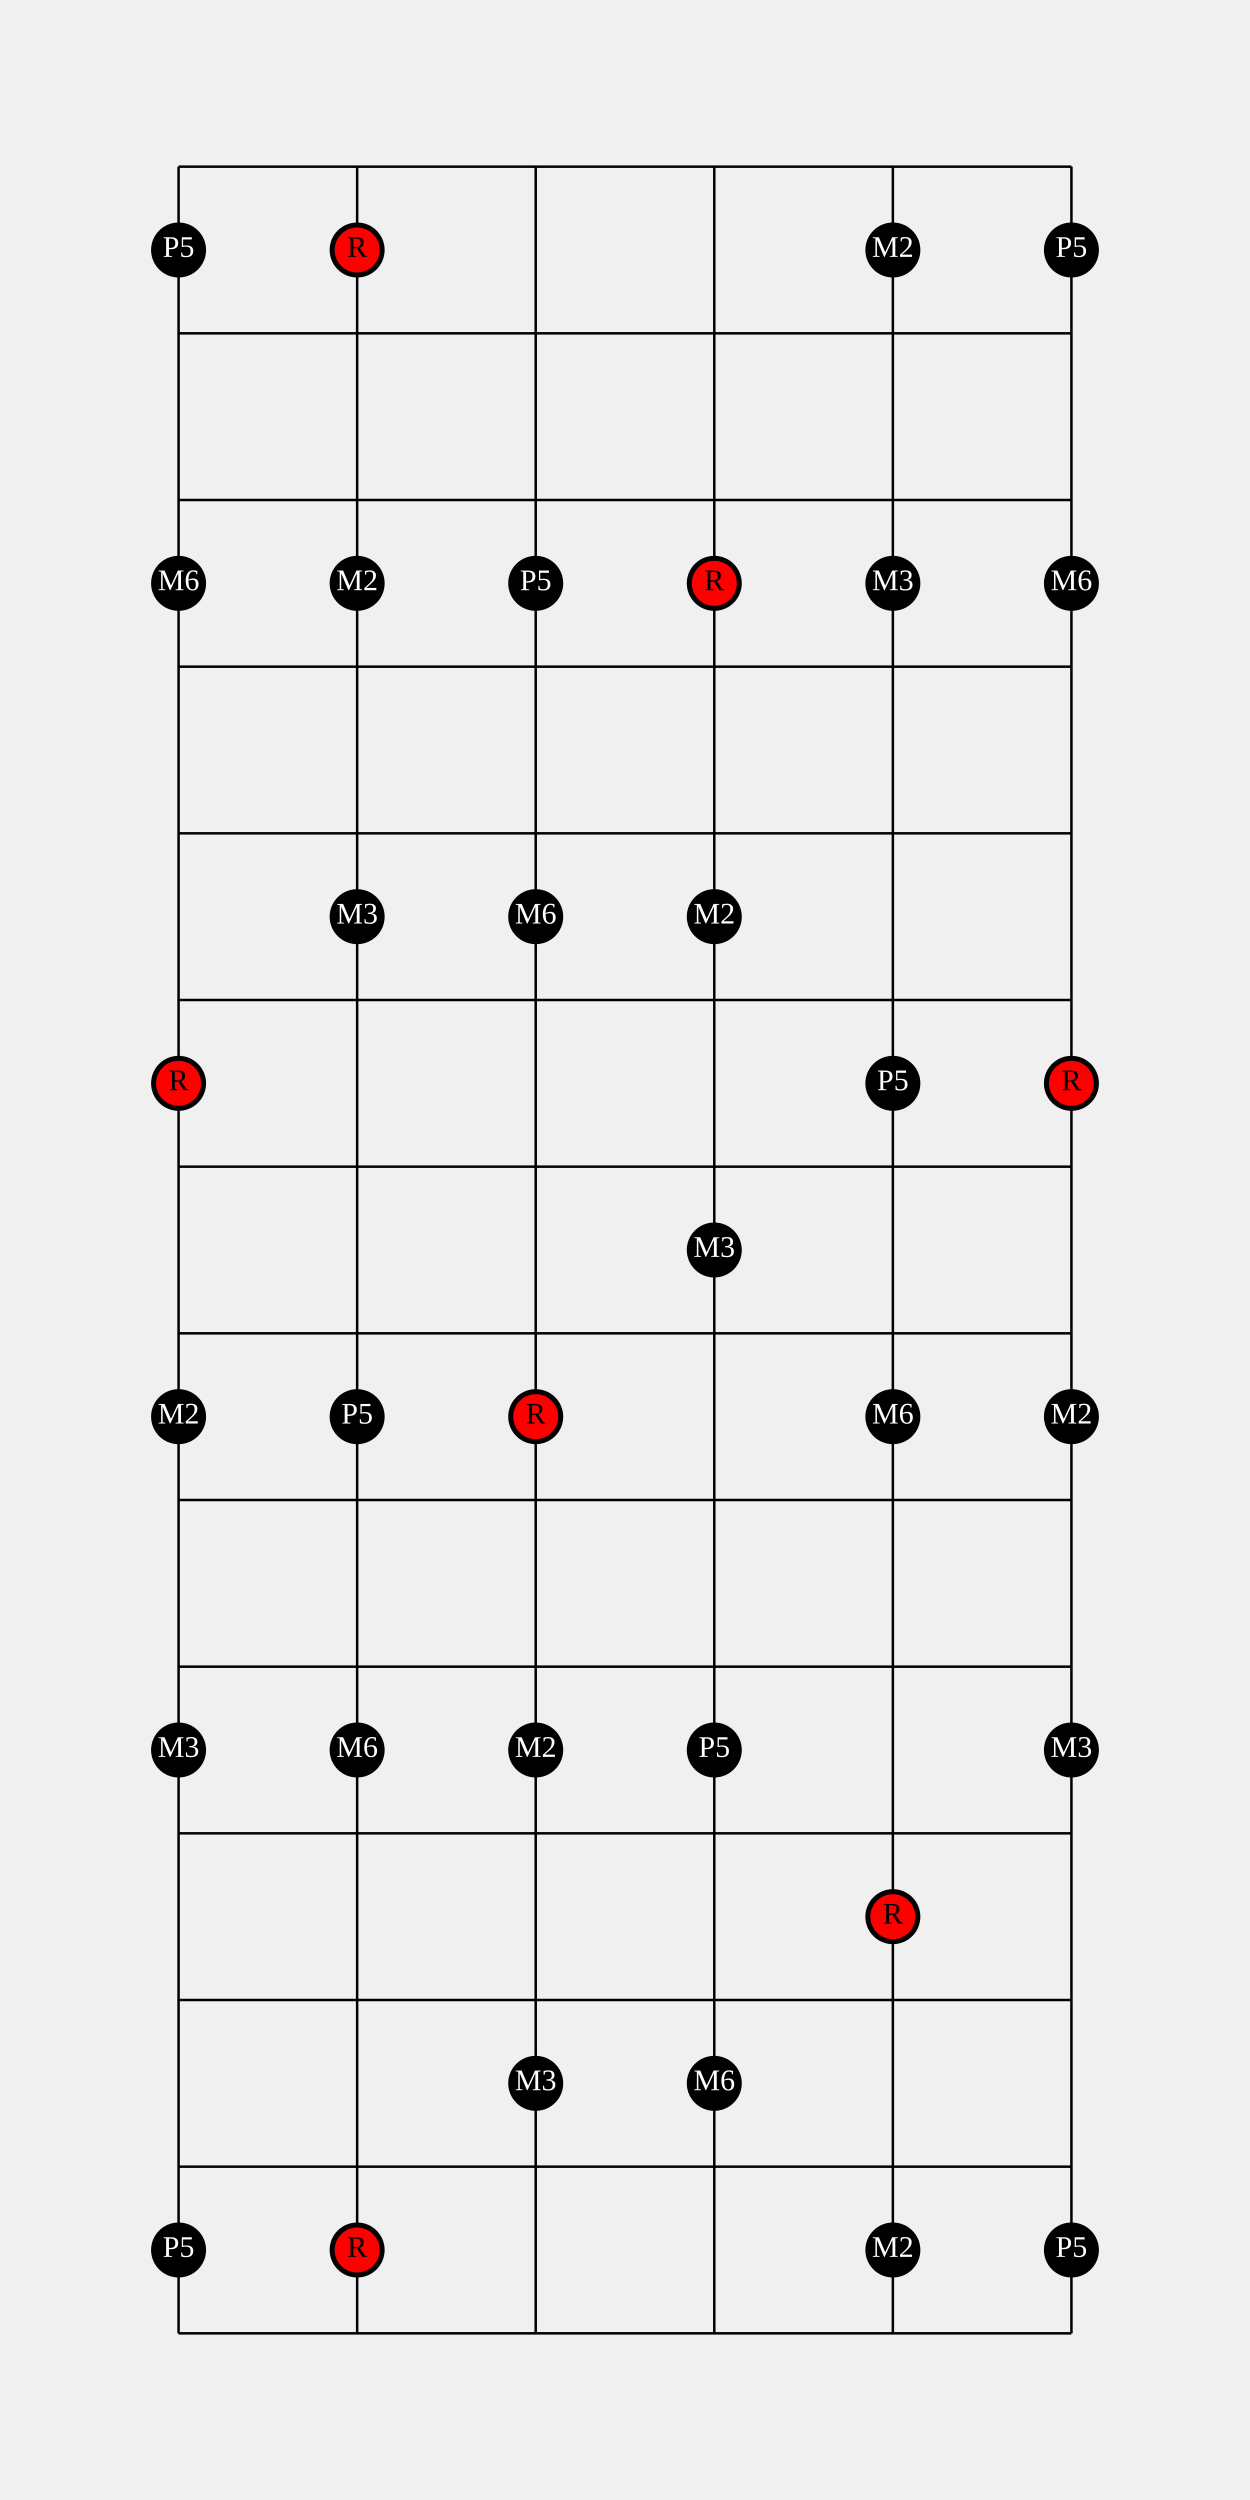
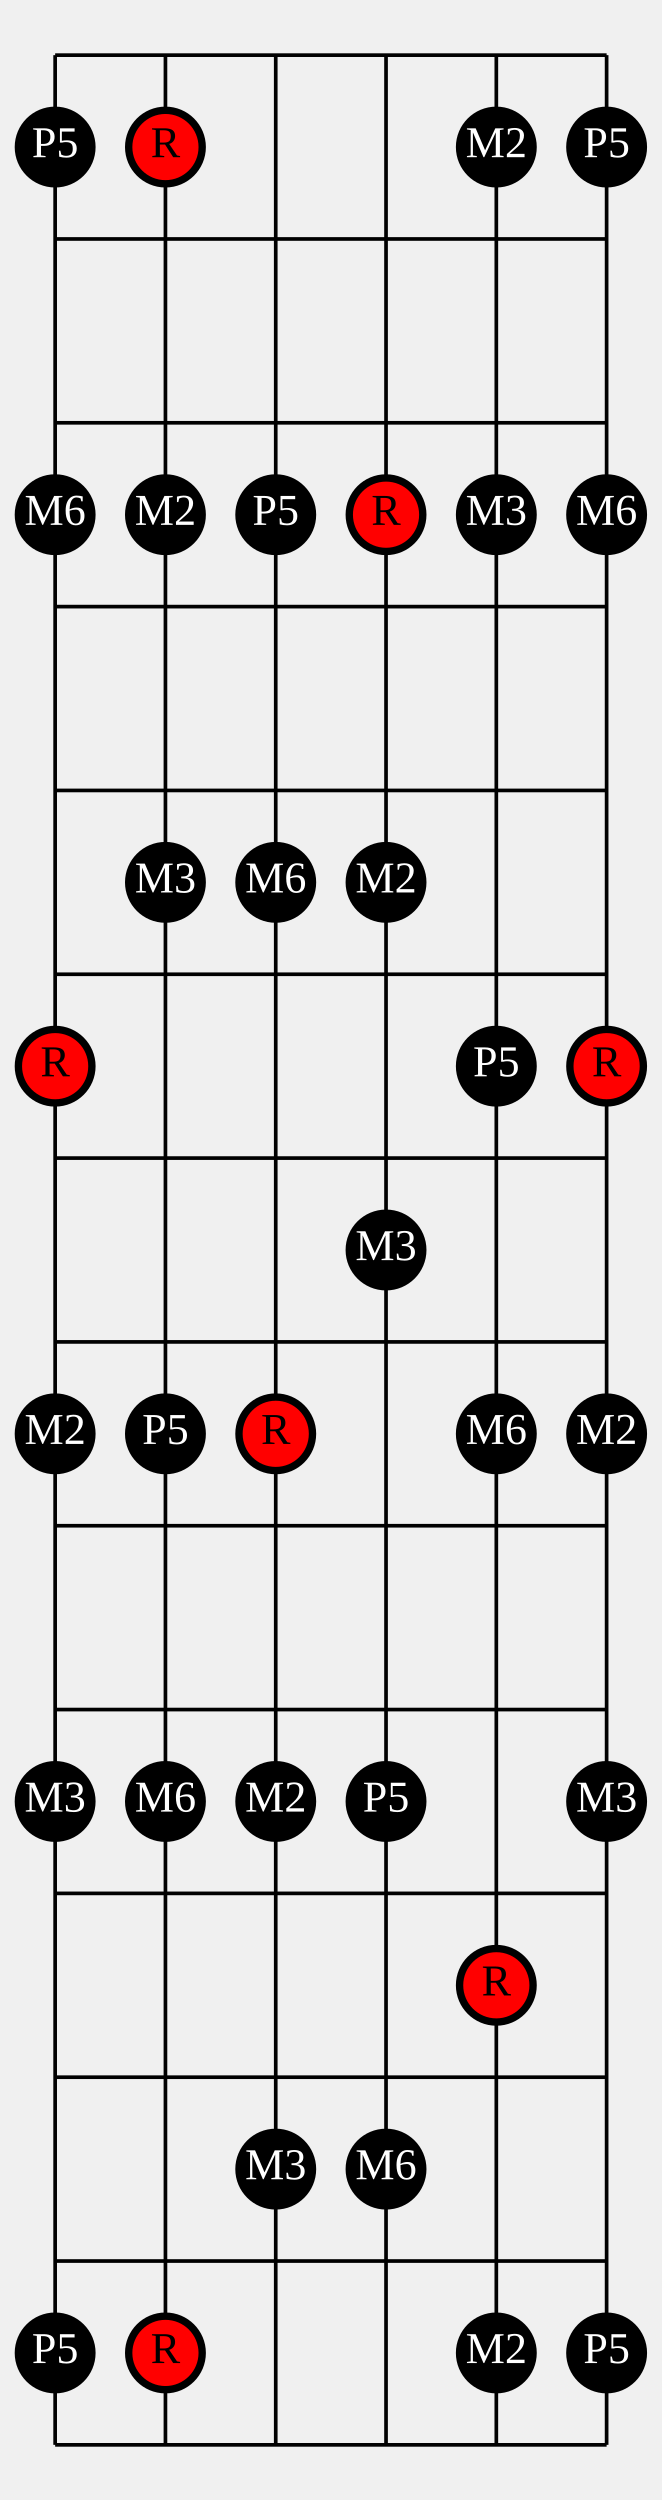
- <svg xmlns="http://www.w3.org/2000/svg" width="500" height="1000" viewBox="0 0 500 1000">
+ <svg xmlns="http://www.w3.org/2000/svg" width="180.0" height="680" viewBox="0 0 180.0 680">
  <defs>
</defs>
-   <path d="M71.429,66.667 L71.429,933.333" stroke="black" />
-   <path d="M142.857,66.667 L142.857,933.333" stroke="black" />
-   <path d="M214.286,66.667 L214.286,933.333" stroke="black" />
-   <path d="M285.714,66.667 L285.714,933.333" stroke="black" />
-   <path d="M357.143,66.667 L357.143,933.333" stroke="black" />
-   <path d="M428.571,66.667 L428.571,933.333" stroke="black" />
-   <path d="M71.429,66.667 L428.571,66.667" stroke="black" />
-   <path d="M71.429,133.333 L428.571,133.333" stroke="black" />
-   <path d="M71.429,200.0 L428.571,200.0" stroke="black" />
-   <path d="M71.429,266.667 L428.571,266.667" stroke="black" />
-   <path d="M71.429,333.333 L428.571,333.333" stroke="black" />
-   <path d="M71.429,400.0 L428.571,400.0" stroke="black" />
-   <path d="M71.429,466.667 L428.571,466.667" stroke="black" />
-   <path d="M71.429,533.333 L428.571,533.333" stroke="black" />
-   <path d="M71.429,600.0 L428.571,600.0" stroke="black" />
-   <path d="M71.429,666.667 L428.571,666.667" stroke="black" />
-   <path d="M71.429,733.333 L428.571,733.333" stroke="black" />
-   <path d="M71.429,800.0 L428.571,800.0" stroke="black" />
-   <path d="M71.429,866.667 L428.571,866.667" stroke="black" />
-   <path d="M71.429,933.333 L428.571,933.333" stroke="black" />
-   <circle cx="71.429" cy="100.0" r="10" fill="black" stroke-width="2" stroke="black" />
-   <text x="71.429" y="100.0" font-size="12" fill="white" text-anchor="middle" dominant-baseline="middle">P5</text>
-   <circle cx="142.857" cy="100.0" r="10" fill="red" stroke-width="2" stroke="black" />
-   <text x="142.857" y="100.0" font-size="12" fill="black" text-anchor="middle" dominant-baseline="middle">R</text>
-   <circle cx="357.143" cy="100.0" r="10" fill="black" stroke-width="2" stroke="black" />
-   <text x="357.143" y="100.0" font-size="12" fill="white" text-anchor="middle" dominant-baseline="middle">M2</text>
-   <circle cx="428.571" cy="100.0" r="10" fill="black" stroke-width="2" stroke="black" />
-   <text x="428.571" y="100.0" font-size="12" fill="white" text-anchor="middle" dominant-baseline="middle">P5</text>
-   <circle cx="71.429" cy="233.333" r="10" fill="black" stroke-width="2" stroke="black" />
-   <text x="71.429" y="233.333" font-size="12" fill="white" text-anchor="middle" dominant-baseline="middle">M6</text>
-   <circle cx="142.857" cy="233.333" r="10" fill="black" stroke-width="2" stroke="black" />
-   <text x="142.857" y="233.333" font-size="12" fill="white" text-anchor="middle" dominant-baseline="middle">M2</text>
-   <circle cx="214.286" cy="233.333" r="10" fill="black" stroke-width="2" stroke="black" />
-   <text x="214.286" y="233.333" font-size="12" fill="white" text-anchor="middle" dominant-baseline="middle">P5</text>
-   <circle cx="285.714" cy="233.333" r="10" fill="red" stroke-width="2" stroke="black" />
-   <text x="285.714" y="233.333" font-size="12" fill="black" text-anchor="middle" dominant-baseline="middle">R</text>
-   <circle cx="357.143" cy="233.333" r="10" fill="black" stroke-width="2" stroke="black" />
-   <text x="357.143" y="233.333" font-size="12" fill="white" text-anchor="middle" dominant-baseline="middle">M3</text>
-   <circle cx="428.571" cy="233.333" r="10" fill="black" stroke-width="2" stroke="black" />
-   <text x="428.571" y="233.333" font-size="12" fill="white" text-anchor="middle" dominant-baseline="middle">M6</text>
-   <circle cx="142.857" cy="366.667" r="10" fill="black" stroke-width="2" stroke="black" />
-   <text x="142.857" y="366.667" font-size="12" fill="white" text-anchor="middle" dominant-baseline="middle">M3</text>
-   <circle cx="214.286" cy="366.667" r="10" fill="black" stroke-width="2" stroke="black" />
-   <text x="214.286" y="366.667" font-size="12" fill="white" text-anchor="middle" dominant-baseline="middle">M6</text>
-   <circle cx="285.714" cy="366.667" r="10" fill="black" stroke-width="2" stroke="black" />
-   <text x="285.714" y="366.667" font-size="12" fill="white" text-anchor="middle" dominant-baseline="middle">M2</text>
-   <circle cx="71.429" cy="433.333" r="10" fill="red" stroke-width="2" stroke="black" />
-   <text x="71.429" y="433.333" font-size="12" fill="black" text-anchor="middle" dominant-baseline="middle">R</text>
-   <circle cx="357.143" cy="433.333" r="10" fill="black" stroke-width="2" stroke="black" />
-   <text x="357.143" y="433.333" font-size="12" fill="white" text-anchor="middle" dominant-baseline="middle">P5</text>
-   <circle cx="428.571" cy="433.333" r="10" fill="red" stroke-width="2" stroke="black" />
-   <text x="428.571" y="433.333" font-size="12" fill="black" text-anchor="middle" dominant-baseline="middle">R</text>
-   <circle cx="285.714" cy="500.0" r="10" fill="black" stroke-width="2" stroke="black" />
-   <text x="285.714" y="500.0" font-size="12" fill="white" text-anchor="middle" dominant-baseline="middle">M3</text>
-   <circle cx="71.429" cy="566.667" r="10" fill="black" stroke-width="2" stroke="black" />
-   <text x="71.429" y="566.667" font-size="12" fill="white" text-anchor="middle" dominant-baseline="middle">M2</text>
-   <circle cx="142.857" cy="566.667" r="10" fill="black" stroke-width="2" stroke="black" />
-   <text x="142.857" y="566.667" font-size="12" fill="white" text-anchor="middle" dominant-baseline="middle">P5</text>
-   <circle cx="214.286" cy="566.667" r="10" fill="red" stroke-width="2" stroke="black" />
-   <text x="214.286" y="566.667" font-size="12" fill="black" text-anchor="middle" dominant-baseline="middle">R</text>
-   <circle cx="357.143" cy="566.667" r="10" fill="black" stroke-width="2" stroke="black" />
-   <text x="357.143" y="566.667" font-size="12" fill="white" text-anchor="middle" dominant-baseline="middle">M6</text>
-   <circle cx="428.571" cy="566.667" r="10" fill="black" stroke-width="2" stroke="black" />
-   <text x="428.571" y="566.667" font-size="12" fill="white" text-anchor="middle" dominant-baseline="middle">M2</text>
-   <circle cx="71.429" cy="700" r="10" fill="black" stroke-width="2" stroke="black" />
-   <text x="71.429" y="700" font-size="12" fill="white" text-anchor="middle" dominant-baseline="middle">M3</text>
-   <circle cx="142.857" cy="700" r="10" fill="black" stroke-width="2" stroke="black" />
-   <text x="142.857" y="700" font-size="12" fill="white" text-anchor="middle" dominant-baseline="middle">M6</text>
-   <circle cx="214.286" cy="700" r="10" fill="black" stroke-width="2" stroke="black" />
-   <text x="214.286" y="700" font-size="12" fill="white" text-anchor="middle" dominant-baseline="middle">M2</text>
-   <circle cx="285.714" cy="700" r="10" fill="black" stroke-width="2" stroke="black" />
-   <text x="285.714" y="700" font-size="12" fill="white" text-anchor="middle" dominant-baseline="middle">P5</text>
-   <circle cx="428.571" cy="700" r="10" fill="black" stroke-width="2" stroke="black" />
-   <text x="428.571" y="700" font-size="12" fill="white" text-anchor="middle" dominant-baseline="middle">M3</text>
-   <circle cx="357.143" cy="766.667" r="10" fill="red" stroke-width="2" stroke="black" />
-   <text x="357.143" y="766.667" font-size="12" fill="black" text-anchor="middle" dominant-baseline="middle">R</text>
-   <circle cx="214.286" cy="833.333" r="10" fill="black" stroke-width="2" stroke="black" />
-   <text x="214.286" y="833.333" font-size="12" fill="white" text-anchor="middle" dominant-baseline="middle">M3</text>
-   <circle cx="285.714" cy="833.333" r="10" fill="black" stroke-width="2" stroke="black" />
-   <text x="285.714" y="833.333" font-size="12" fill="white" text-anchor="middle" dominant-baseline="middle">M6</text>
-   <circle cx="71.429" cy="900" r="10" fill="black" stroke-width="2" stroke="black" />
-   <text x="71.429" y="900" font-size="12" fill="white" text-anchor="middle" dominant-baseline="middle">P5</text>
-   <circle cx="142.857" cy="900" r="10" fill="red" stroke-width="2" stroke="black" />
-   <text x="142.857" y="900" font-size="12" fill="black" text-anchor="middle" dominant-baseline="middle">R</text>
-   <circle cx="357.143" cy="900" r="10" fill="black" stroke-width="2" stroke="black" />
-   <text x="357.143" y="900" font-size="12" fill="white" text-anchor="middle" dominant-baseline="middle">M2</text>
-   <circle cx="428.571" cy="900" r="10" fill="black" stroke-width="2" stroke="black" />
-   <text x="428.571" y="900" font-size="12" fill="white" text-anchor="middle" dominant-baseline="middle">P5</text>
+   <path d="M15.0,15 L15.0,665" stroke="black" />
+   <path d="M45.0,15 L45.0,665" stroke="black" />
+   <path d="M75.0,15 L75.0,665" stroke="black" />
+   <path d="M105.0,15 L105.0,665" stroke="black" />
+   <path d="M135.0,15 L135.0,665" stroke="black" />
+   <path d="M165.0,15 L165.0,665" stroke="black" />
+   <path d="M15.0,15 L165.0,15" stroke="black" />
+   <path d="M15.0,65 L165.0,65" stroke="black" />
+   <path d="M15.0,115 L165.0,115" stroke="black" />
+   <path d="M15.0,165 L165.0,165" stroke="black" />
+   <path d="M15.0,215 L165.0,215" stroke="black" />
+   <path d="M15.0,265 L165.0,265" stroke="black" />
+   <path d="M15.0,315 L165.0,315" stroke="black" />
+   <path d="M15.0,365 L165.0,365" stroke="black" />
+   <path d="M15.0,415 L165.0,415" stroke="black" />
+   <path d="M15.0,465 L165.0,465" stroke="black" />
+   <path d="M15.0,515 L165.0,515" stroke="black" />
+   <path d="M15.0,565 L165.0,565" stroke="black" />
+   <path d="M15.0,615 L165.0,615" stroke="black" />
+   <path d="M15.0,665 L165.0,665" stroke="black" />
+   <circle cx="15.0" cy="40.0" r="10" fill="black" stroke-width="2" stroke="black" />
+   <text x="15.0" y="40.0" font-size="12" fill="white" text-anchor="middle" dominant-baseline="middle">P5</text>
+   <circle cx="45.0" cy="40.0" r="10" fill="red" stroke-width="2" stroke="black" />
+   <text x="45.0" y="40.0" font-size="12" fill="black" text-anchor="middle" dominant-baseline="middle">R</text>
+   <circle cx="135.0" cy="40.0" r="10" fill="black" stroke-width="2" stroke="black" />
+   <text x="135.0" y="40.0" font-size="12" fill="white" text-anchor="middle" dominant-baseline="middle">M2</text>
+   <circle cx="165.0" cy="40.0" r="10" fill="black" stroke-width="2" stroke="black" />
+   <text x="165.0" y="40.0" font-size="12" fill="white" text-anchor="middle" dominant-baseline="middle">P5</text>
+   <circle cx="15.0" cy="140.0" r="10" fill="black" stroke-width="2" stroke="black" />
+   <text x="15.0" y="140.0" font-size="12" fill="white" text-anchor="middle" dominant-baseline="middle">M6</text>
+   <circle cx="45.0" cy="140.0" r="10" fill="black" stroke-width="2" stroke="black" />
+   <text x="45.0" y="140.0" font-size="12" fill="white" text-anchor="middle" dominant-baseline="middle">M2</text>
+   <circle cx="75.0" cy="140.0" r="10" fill="black" stroke-width="2" stroke="black" />
+   <text x="75.0" y="140.0" font-size="12" fill="white" text-anchor="middle" dominant-baseline="middle">P5</text>
+   <circle cx="105.0" cy="140.0" r="10" fill="red" stroke-width="2" stroke="black" />
+   <text x="105.0" y="140.0" font-size="12" fill="black" text-anchor="middle" dominant-baseline="middle">R</text>
+   <circle cx="135.0" cy="140.0" r="10" fill="black" stroke-width="2" stroke="black" />
+   <text x="135.0" y="140.0" font-size="12" fill="white" text-anchor="middle" dominant-baseline="middle">M3</text>
+   <circle cx="165.0" cy="140.0" r="10" fill="black" stroke-width="2" stroke="black" />
+   <text x="165.0" y="140.0" font-size="12" fill="white" text-anchor="middle" dominant-baseline="middle">M6</text>
+   <circle cx="45.0" cy="240.0" r="10" fill="black" stroke-width="2" stroke="black" />
+   <text x="45.0" y="240.0" font-size="12" fill="white" text-anchor="middle" dominant-baseline="middle">M3</text>
+   <circle cx="75.0" cy="240.0" r="10" fill="black" stroke-width="2" stroke="black" />
+   <text x="75.0" y="240.0" font-size="12" fill="white" text-anchor="middle" dominant-baseline="middle">M6</text>
+   <circle cx="105.0" cy="240.0" r="10" fill="black" stroke-width="2" stroke="black" />
+   <text x="105.0" y="240.0" font-size="12" fill="white" text-anchor="middle" dominant-baseline="middle">M2</text>
+   <circle cx="15.0" cy="290.0" r="10" fill="red" stroke-width="2" stroke="black" />
+   <text x="15.0" y="290.0" font-size="12" fill="black" text-anchor="middle" dominant-baseline="middle">R</text>
+   <circle cx="135.0" cy="290.0" r="10" fill="black" stroke-width="2" stroke="black" />
+   <text x="135.0" y="290.0" font-size="12" fill="white" text-anchor="middle" dominant-baseline="middle">P5</text>
+   <circle cx="165.0" cy="290.0" r="10" fill="red" stroke-width="2" stroke="black" />
+   <text x="165.0" y="290.0" font-size="12" fill="black" text-anchor="middle" dominant-baseline="middle">R</text>
+   <circle cx="105.0" cy="340.0" r="10" fill="black" stroke-width="2" stroke="black" />
+   <text x="105.0" y="340.0" font-size="12" fill="white" text-anchor="middle" dominant-baseline="middle">M3</text>
+   <circle cx="15.0" cy="390.0" r="10" fill="black" stroke-width="2" stroke="black" />
+   <text x="15.0" y="390.0" font-size="12" fill="white" text-anchor="middle" dominant-baseline="middle">M2</text>
+   <circle cx="45.0" cy="390.0" r="10" fill="black" stroke-width="2" stroke="black" />
+   <text x="45.0" y="390.0" font-size="12" fill="white" text-anchor="middle" dominant-baseline="middle">P5</text>
+   <circle cx="75.0" cy="390.0" r="10" fill="red" stroke-width="2" stroke="black" />
+   <text x="75.0" y="390.0" font-size="12" fill="black" text-anchor="middle" dominant-baseline="middle">R</text>
+   <circle cx="135.0" cy="390.0" r="10" fill="black" stroke-width="2" stroke="black" />
+   <text x="135.0" y="390.0" font-size="12" fill="white" text-anchor="middle" dominant-baseline="middle">M6</text>
+   <circle cx="165.0" cy="390.0" r="10" fill="black" stroke-width="2" stroke="black" />
+   <text x="165.0" y="390.0" font-size="12" fill="white" text-anchor="middle" dominant-baseline="middle">M2</text>
+   <circle cx="15.0" cy="490.0" r="10" fill="black" stroke-width="2" stroke="black" />
+   <text x="15.0" y="490.0" font-size="12" fill="white" text-anchor="middle" dominant-baseline="middle">M3</text>
+   <circle cx="45.0" cy="490.0" r="10" fill="black" stroke-width="2" stroke="black" />
+   <text x="45.0" y="490.0" font-size="12" fill="white" text-anchor="middle" dominant-baseline="middle">M6</text>
+   <circle cx="75.0" cy="490.0" r="10" fill="black" stroke-width="2" stroke="black" />
+   <text x="75.0" y="490.0" font-size="12" fill="white" text-anchor="middle" dominant-baseline="middle">M2</text>
+   <circle cx="105.0" cy="490.0" r="10" fill="black" stroke-width="2" stroke="black" />
+   <text x="105.0" y="490.0" font-size="12" fill="white" text-anchor="middle" dominant-baseline="middle">P5</text>
+   <circle cx="165.0" cy="490.0" r="10" fill="black" stroke-width="2" stroke="black" />
+   <text x="165.0" y="490.0" font-size="12" fill="white" text-anchor="middle" dominant-baseline="middle">M3</text>
+   <circle cx="135.0" cy="540.0" r="10" fill="red" stroke-width="2" stroke="black" />
+   <text x="135.0" y="540.0" font-size="12" fill="black" text-anchor="middle" dominant-baseline="middle">R</text>
+   <circle cx="75.0" cy="590.0" r="10" fill="black" stroke-width="2" stroke="black" />
+   <text x="75.0" y="590.0" font-size="12" fill="white" text-anchor="middle" dominant-baseline="middle">M3</text>
+   <circle cx="105.0" cy="590.0" r="10" fill="black" stroke-width="2" stroke="black" />
+   <text x="105.0" y="590.0" font-size="12" fill="white" text-anchor="middle" dominant-baseline="middle">M6</text>
+   <circle cx="15.0" cy="640.0" r="10" fill="black" stroke-width="2" stroke="black" />
+   <text x="15.0" y="640.0" font-size="12" fill="white" text-anchor="middle" dominant-baseline="middle">P5</text>
+   <circle cx="45.0" cy="640.0" r="10" fill="red" stroke-width="2" stroke="black" />
+   <text x="45.0" y="640.0" font-size="12" fill="black" text-anchor="middle" dominant-baseline="middle">R</text>
+   <circle cx="135.0" cy="640.0" r="10" fill="black" stroke-width="2" stroke="black" />
+   <text x="135.0" y="640.0" font-size="12" fill="white" text-anchor="middle" dominant-baseline="middle">M2</text>
+   <circle cx="165.0" cy="640.0" r="10" fill="black" stroke-width="2" stroke="black" />
+   <text x="165.0" y="640.0" font-size="12" fill="white" text-anchor="middle" dominant-baseline="middle">P5</text>
</svg>
